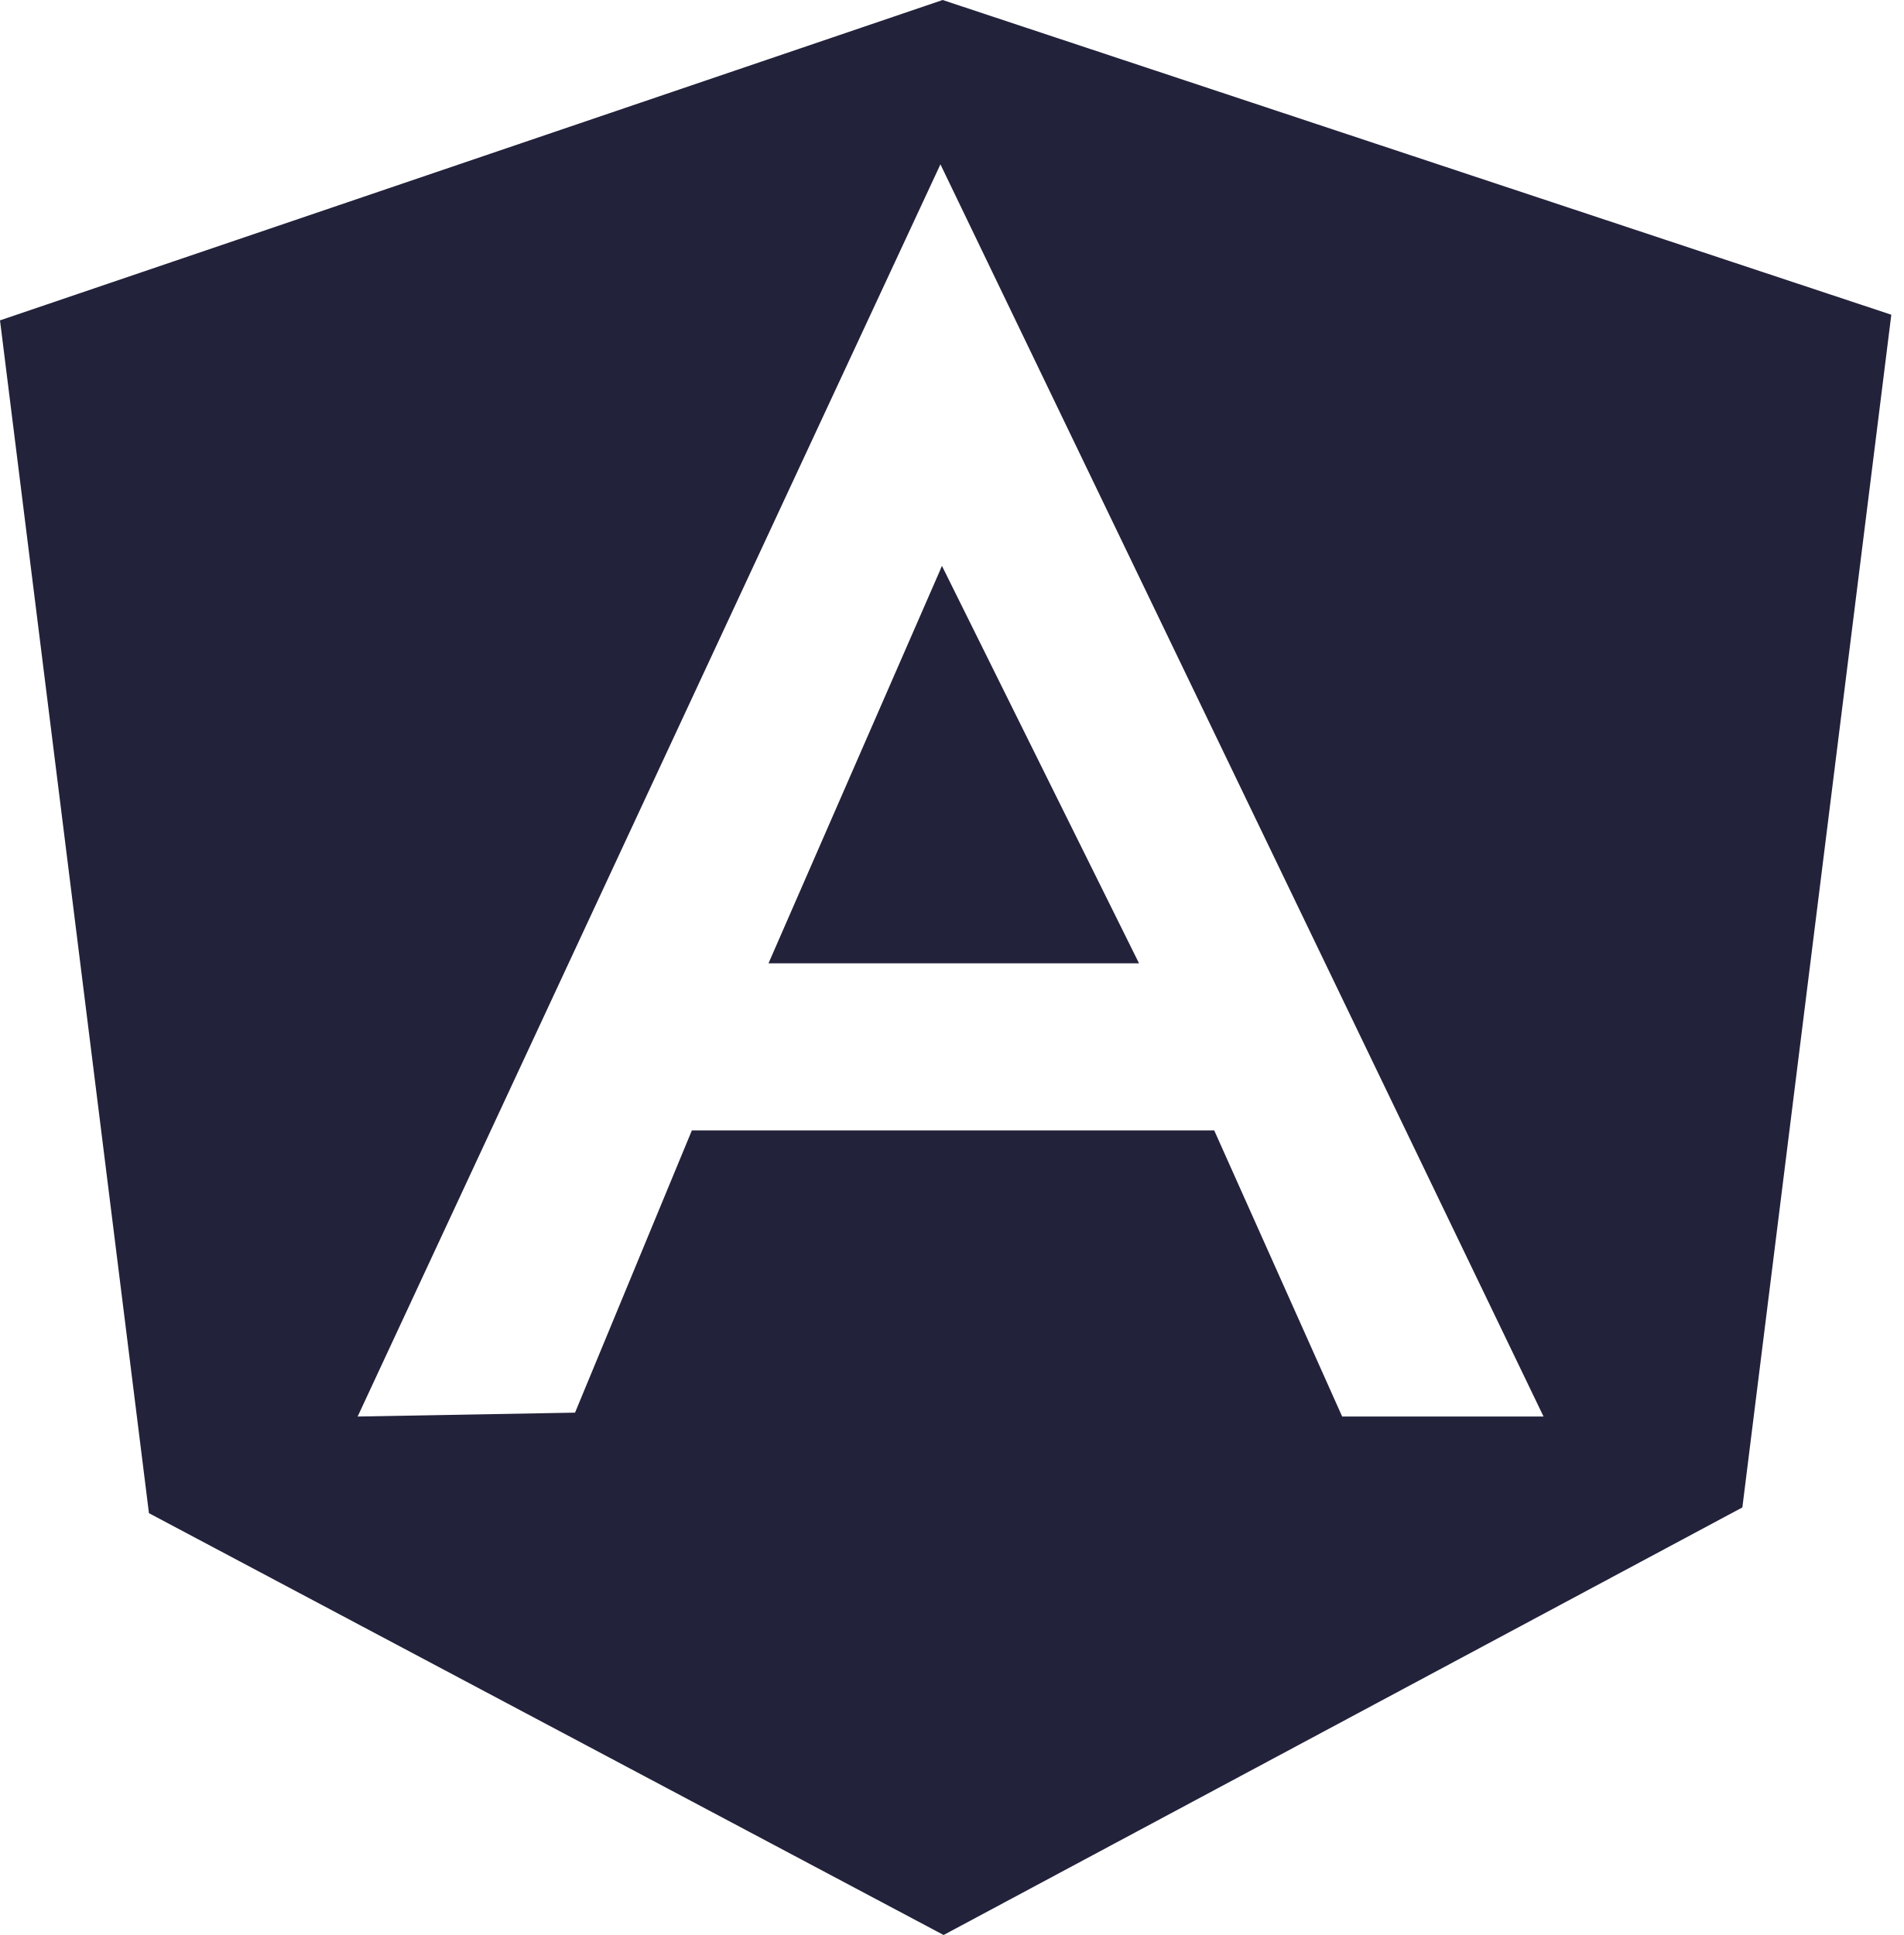
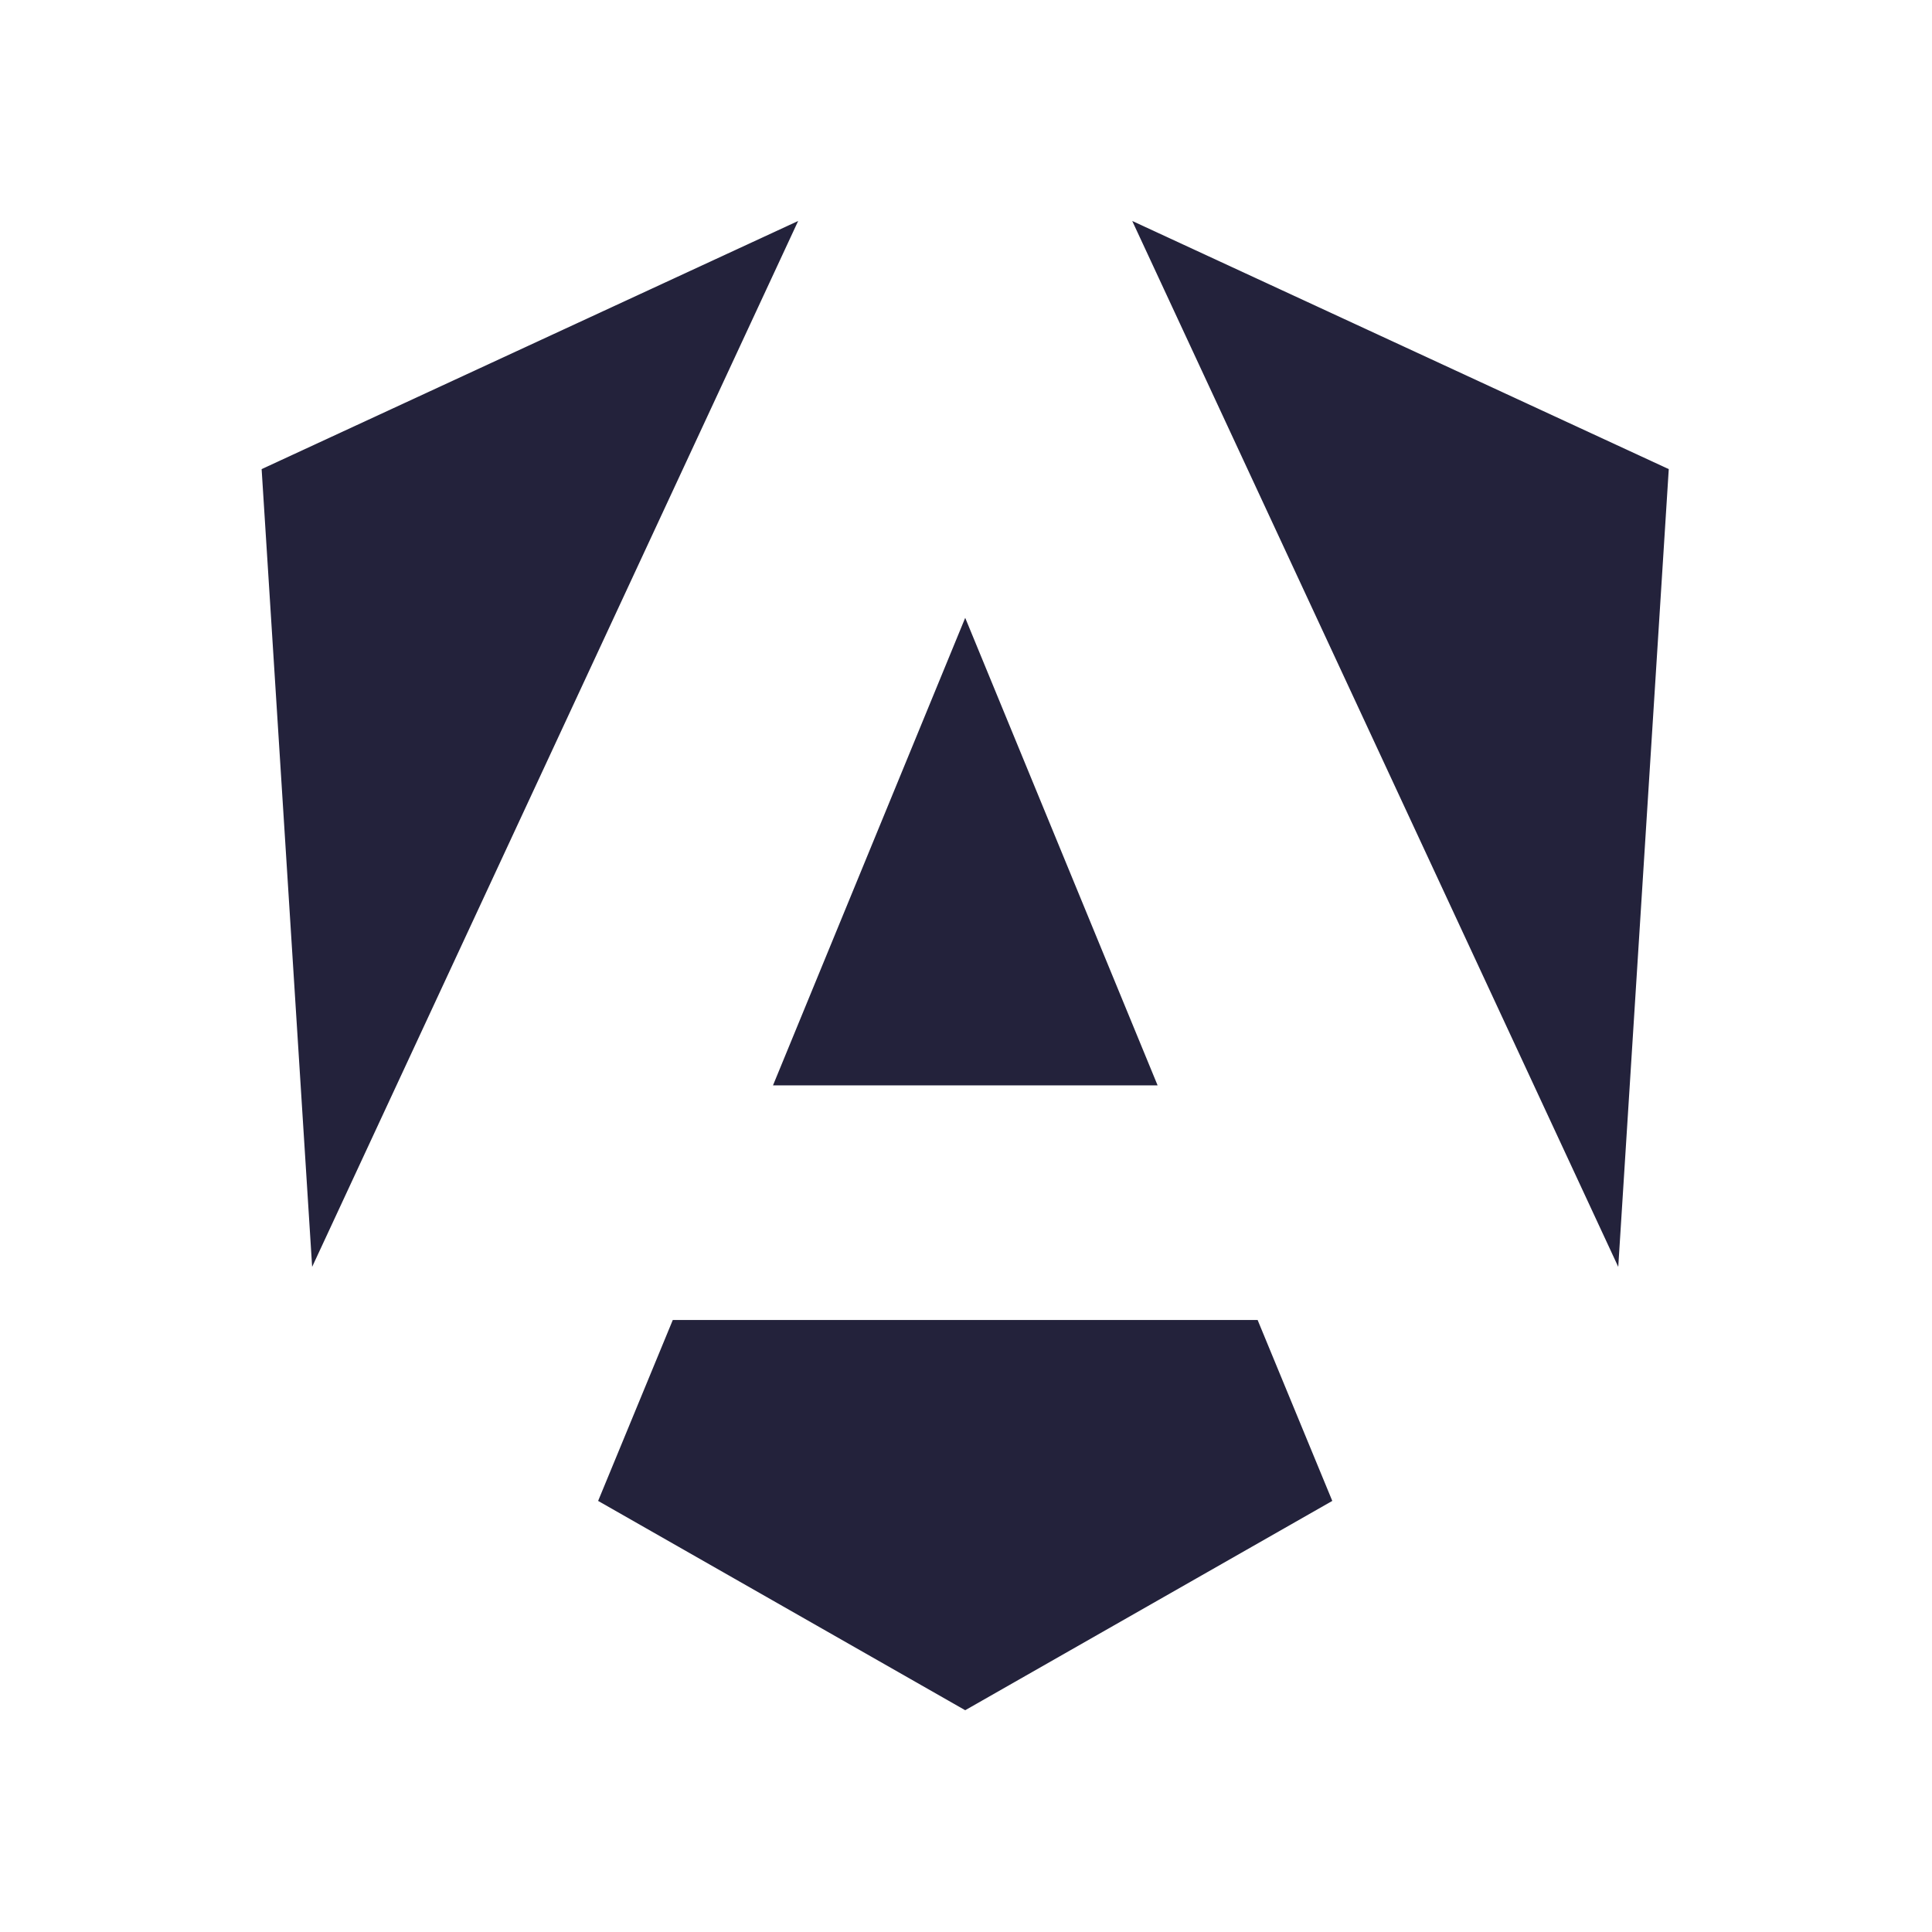
- <svg xmlns="http://www.w3.org/2000/svg" width="122" height="124" fill="none">
-   <path d="M60.267 36.493 49.249 61.731h23.744l-12.63-25.47-.102.227.006.005ZM60.41 0 0 20.53l9.545 76.438L60.47 124l51.188-27.4 9.545-76.432L60.406 0h.005Zm25.602 90.776-8.2-18.337H44.338L36.85 90.526l-13.931.249 37.348-80.244 38.65 80.244H86.007h.005Z" fill="#23223B" />
+ <svg xmlns="http://www.w3.org/2000/svg" width="124" height="124" viewBox="0 0 124 124" fill="none">
+   <path d="M72.669 14.182L103.863 81.31L107.105 30.109L72.669 14.182ZM80.717 84.72H43.181L38.389 96.332L61.949 109.766L85.509 96.332L80.717 84.72ZM49.613 69.66H74.297L61.949 39.654L49.613 69.66ZM51.228 14.182L16.792 30.109L20.034 81.31L51.228 14.182Z" fill="#23223B" />
</svg>
